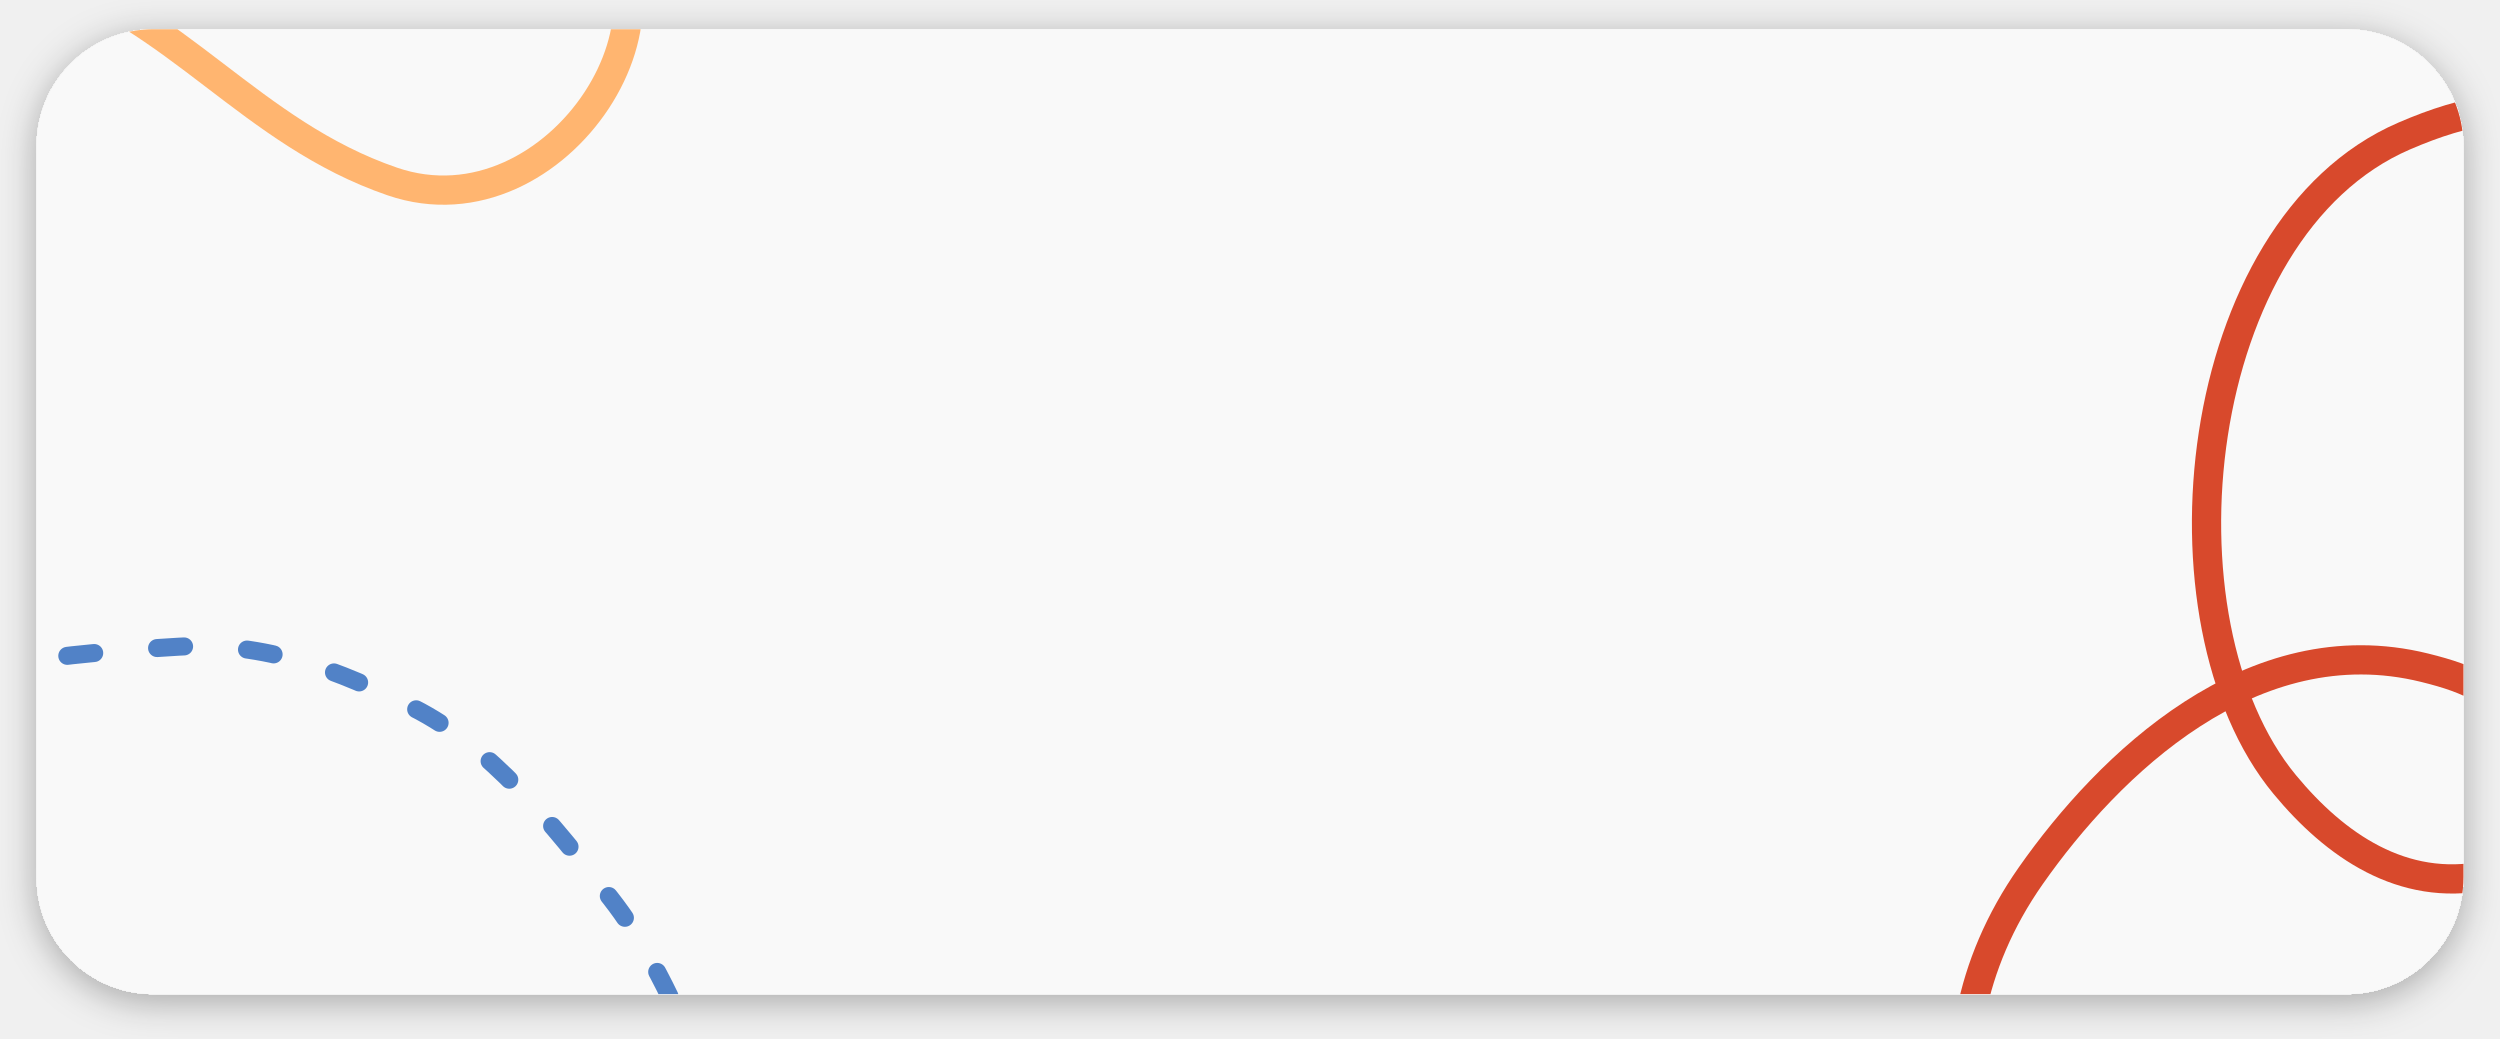
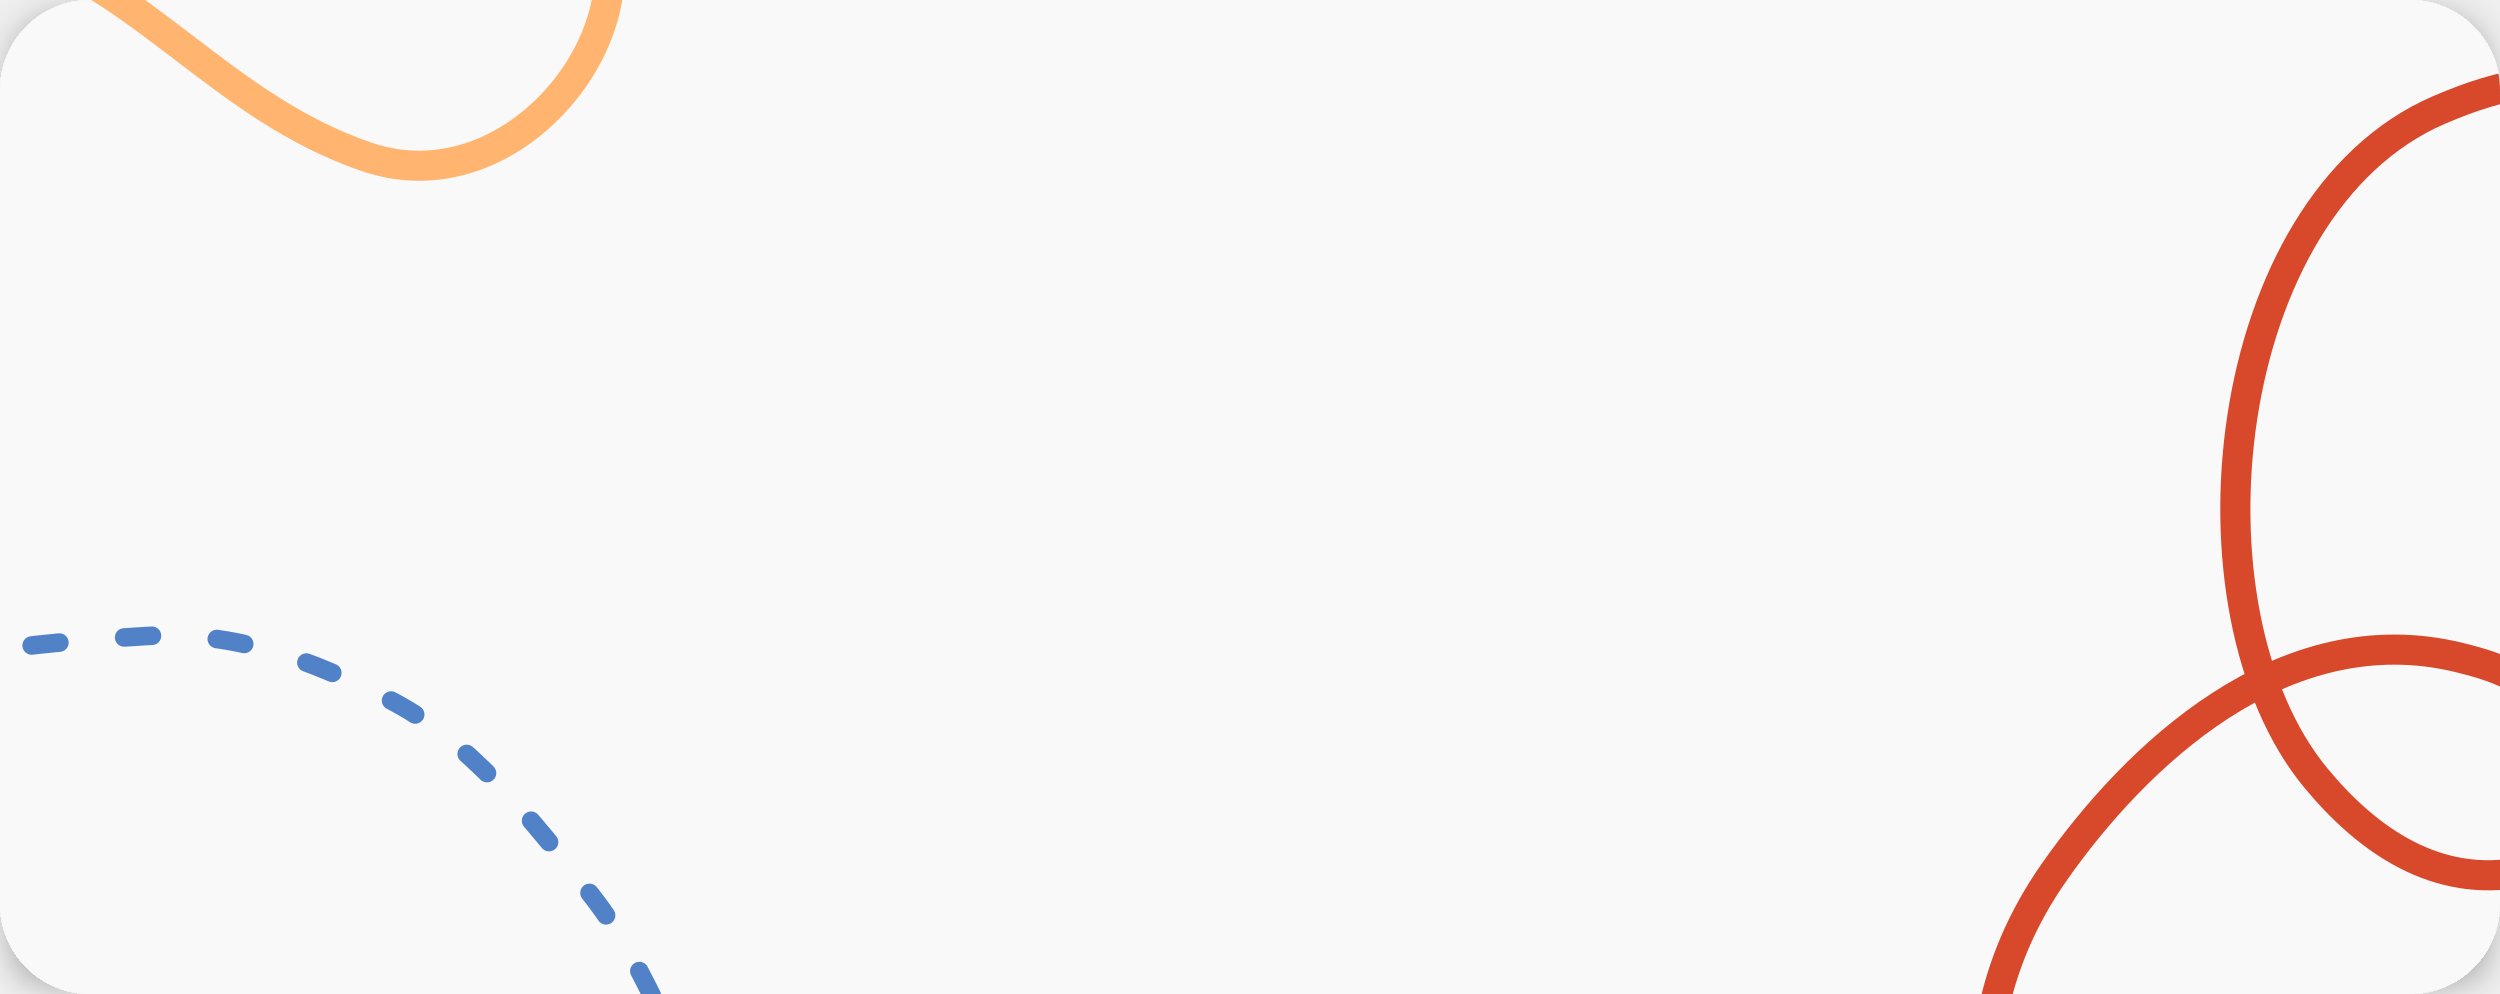
- <svg xmlns="http://www.w3.org/2000/svg" width="342" height="142" viewBox="0 0 342 142" fill="none">
+ <svg xmlns="http://www.w3.org/2000/svg" width="332" height="132" viewBox="5 4 332 132" fill="none">
  <g filter="url(#filter0_d_3379_49004)">
    <g clip-path="url(#clip0_3379_49004)">
-       <rect x="5" y="4" width="332" height="132" rx="16" fill="#F9F9F9" />
+       <rect x="5" y="4" width="332" height="132" rx="12" fill="#F9F9F9" />
      <path d="M-69.863 176.256C-69.874 175.819 -69.98 162.137 -69.349 140.155C-69.007 128.232 -62.501 122.099 -56.489 116.417C-53.561 113.649 -50.307 111.757 -42.938 108.03C-35.569 104.303 -24.037 98.963 -16.297 95.694C-5.123 90.975 7.98 89.464 24.36 88.472C36.294 87.749 46.381 91.707 56.529 96.823C67.132 102.168 75.414 112.494 83.53 122.886C87.616 128.118 90.73 133.946 96.408 146.574C102.086 159.202 110.003 178.626 115.08 190.241C121.661 205.298 126.227 210.733 130.28 215.162C137.552 223.112 147.93 226.424 161.987 228.647C175.708 230.818 189.492 228.901 200.153 227.521C211.633 226.035 223.681 221.261 236.959 215.414C244.123 212.258 234.395 276.008 242.074 271.12C249.754 266.233 257.164 260.804 266.504 251.57C275.843 242.337 286.889 229.464 300.107 210.58C313.324 191.697 328.38 167.193 337.805 152.549C350.053 133.52 356.969 127.162 363.016 122.469C368.799 117.983 376.497 115.877 384.927 114.189C393.839 112.405 403.791 113.159 414.379 114.933C426.021 116.884 437.455 123.854 448.766 131.036C459.396 138.761 468.431 146.516 475.445 153.798C478.68 157.416 481.255 160.879 483.908 164.447" stroke="#5182C7" stroke-width="2.467" stroke-linecap="round" stroke-dasharray="3.7 8.63" />
      <path d="M401.472 24.738C385.537 22.431 372.828 15.945 356.764 14.733C344.141 13.78 337.472 14.909 328.897 18.606C299.544 31.261 294.068 84.986 312.556 107.328C319.463 115.675 328.665 122.033 340.012 119.781C351.249 117.549 350.353 105.469 346.879 101.023C341.908 94.663 338.059 92.92 331.677 91.342C308.084 85.511 288.445 104.639 277.824 119.78C260.471 144.52 270.925 172.045 284.708 182.986C310.093 203.135 327.426 205.824 340.012 221.78C349.821 234.215 323.013 263.38 306.736 264.111" stroke="#D8492C" stroke-width="4" stroke-linecap="round" />
      <path d="M5 -3.957C24.164 2.096 34.296 18.195 53.683 24.833C76.317 32.582 97.049 0.057 79.213 -12.985" stroke="#FFB570" stroke-width="4" stroke-linecap="round" />
    </g>
  </g>
  <defs>
    <filter id="filter0_d_3379_49004" x="0" y="0" width="342" height="142" filterUnits="userSpaceOnUse" color-interpolation-filters="sRGB">
      <feFlood flood-opacity="0" result="BackgroundImageFix" />
      <feColorMatrix in="SourceAlpha" type="matrix" values="0 0 0 0 0 0 0 0 0 0 0 0 0 0 0 0 0 0 127 0" result="hardAlpha" />
      <feOffset dy="1" />
      <feGaussianBlur stdDeviation="2.5" />
      <feComposite in2="hardAlpha" operator="out" />
      <feColorMatrix type="matrix" values="0 0 0 0 0 0 0 0 0 0 0 0 0 0 0 0 0 0 0.3 0" />
      <feBlend mode="normal" in2="BackgroundImageFix" result="effect1_dropShadow_3379_49004" />
      <feBlend mode="normal" in="SourceGraphic" in2="effect1_dropShadow_3379_49004" result="shape" />
    </filter>
    <clipPath id="clip0_3379_49004">
-       <rect x="5" y="4" width="332" height="132" rx="16" fill="white" />
+       <rect x="5" y="4" width="332" height="132" rx="12" fill="white" />
    </clipPath>
  </defs>
</svg>
